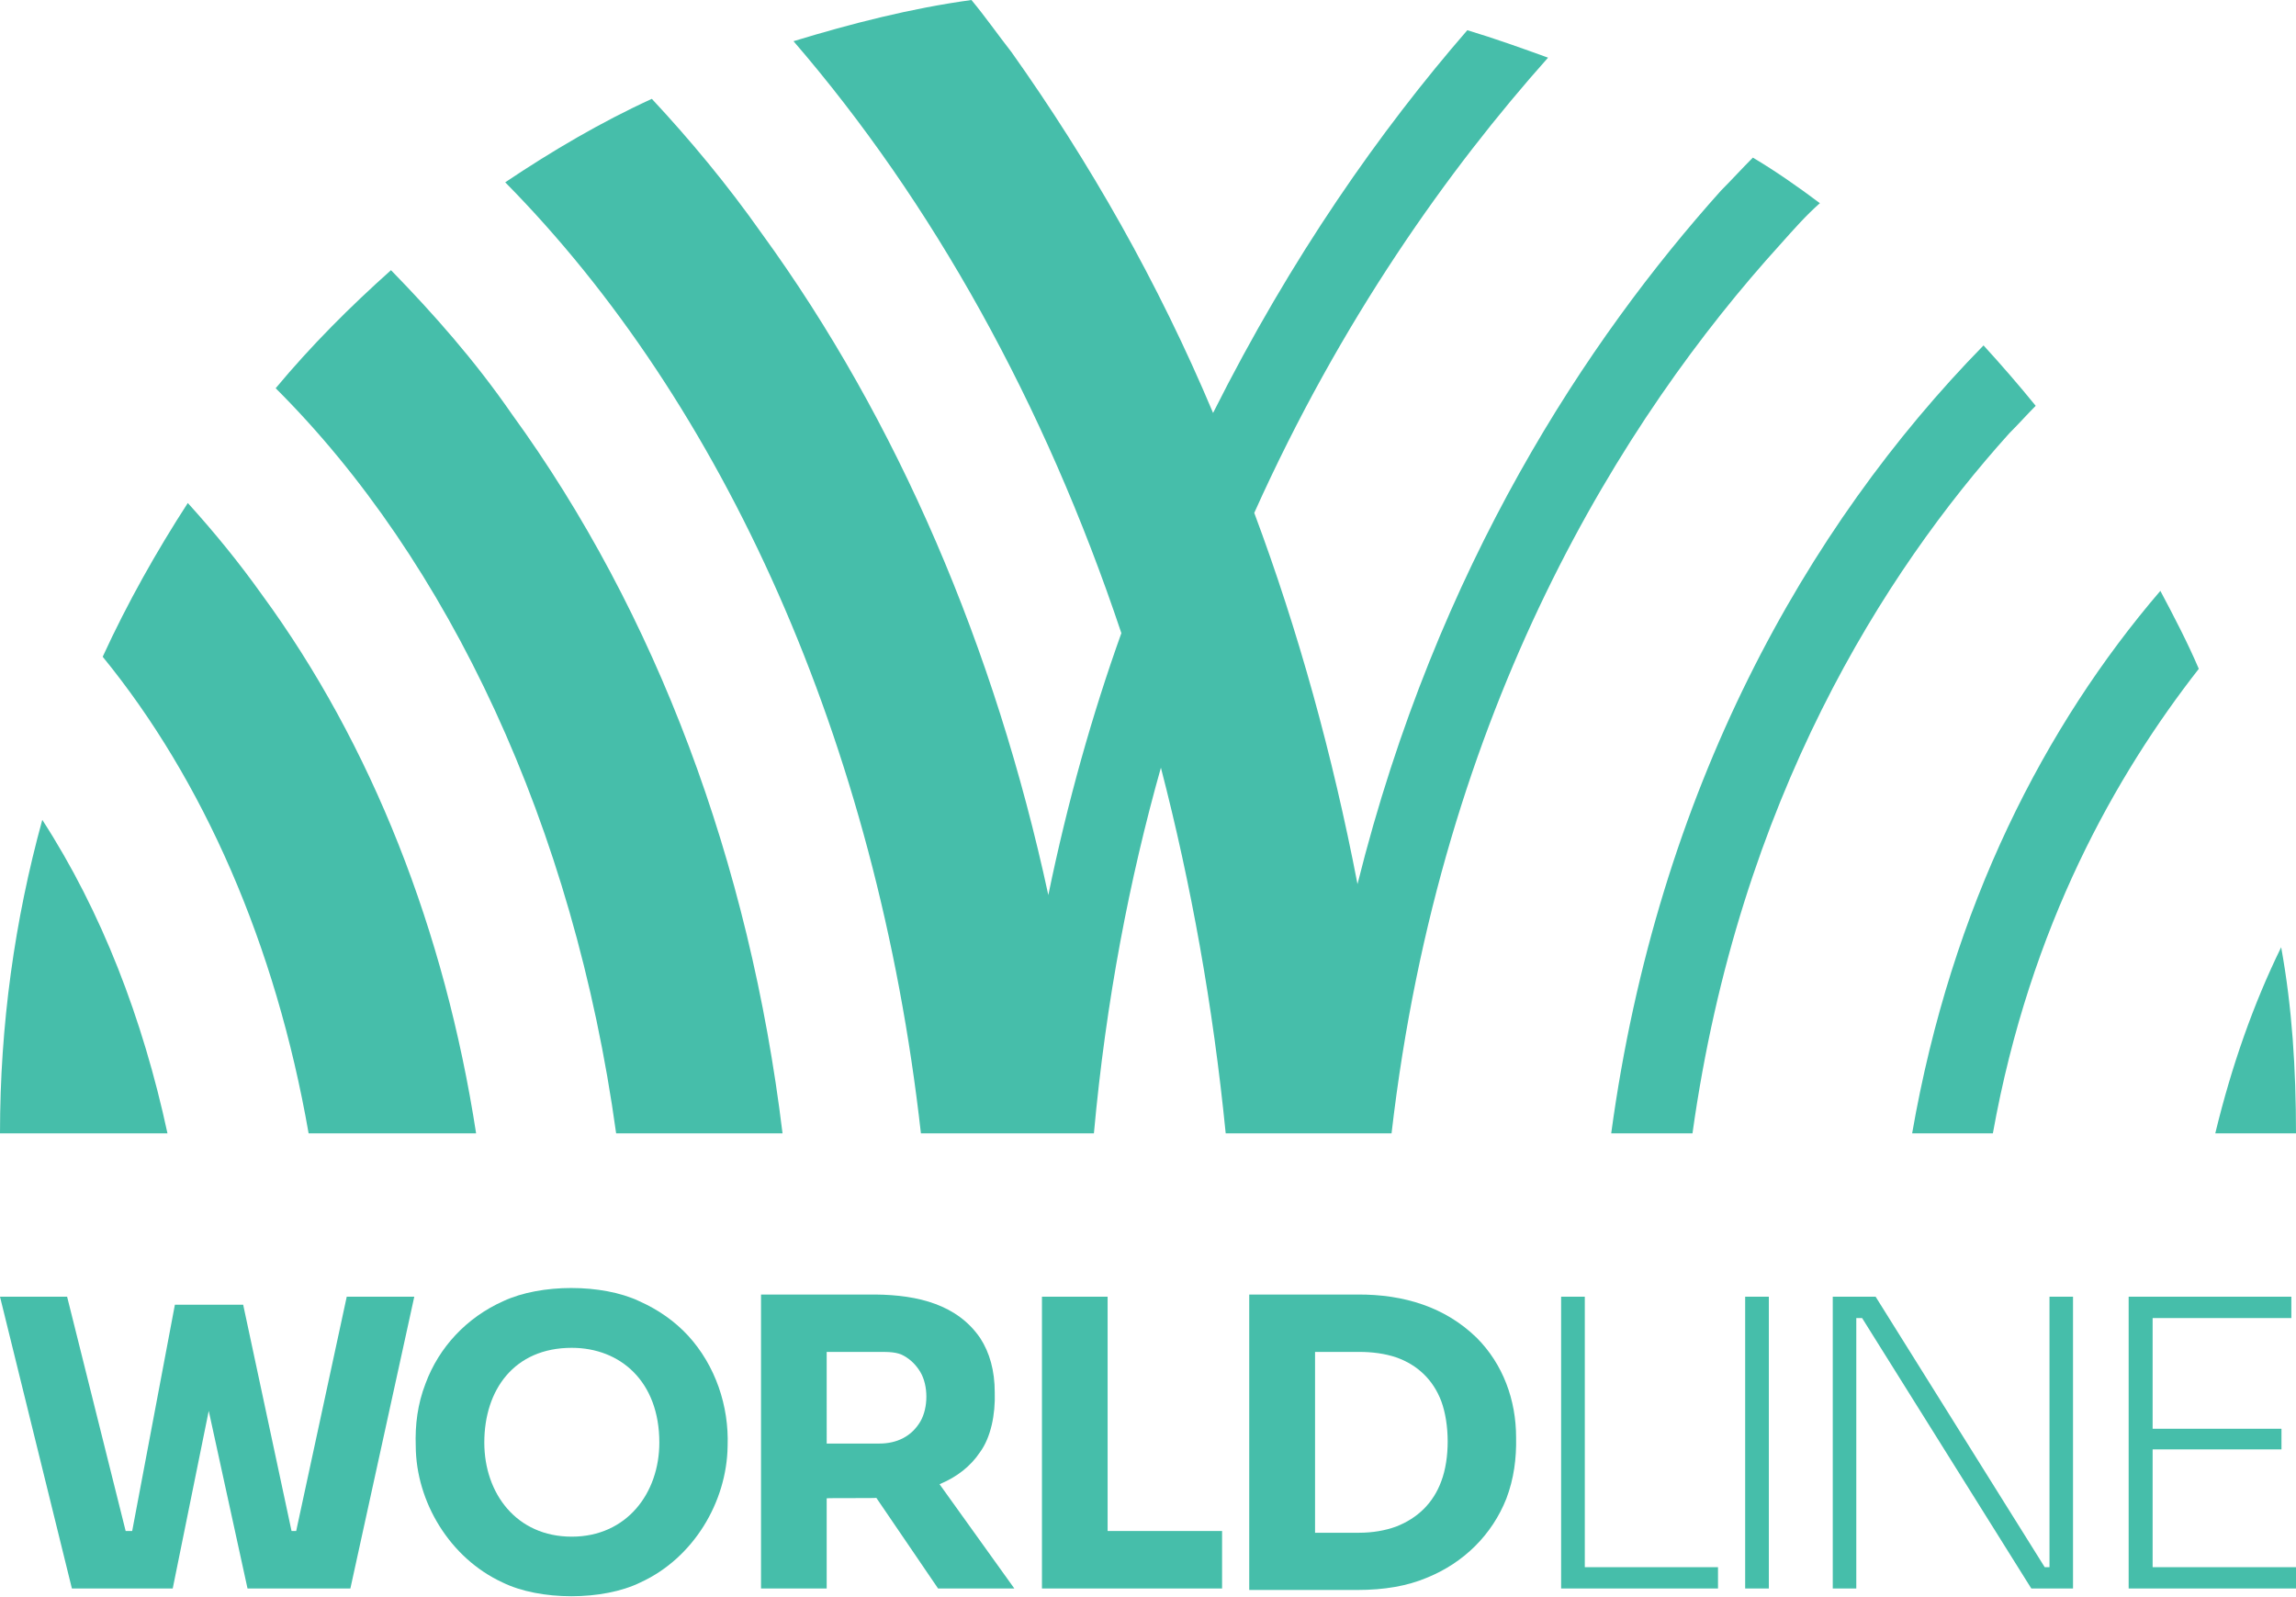
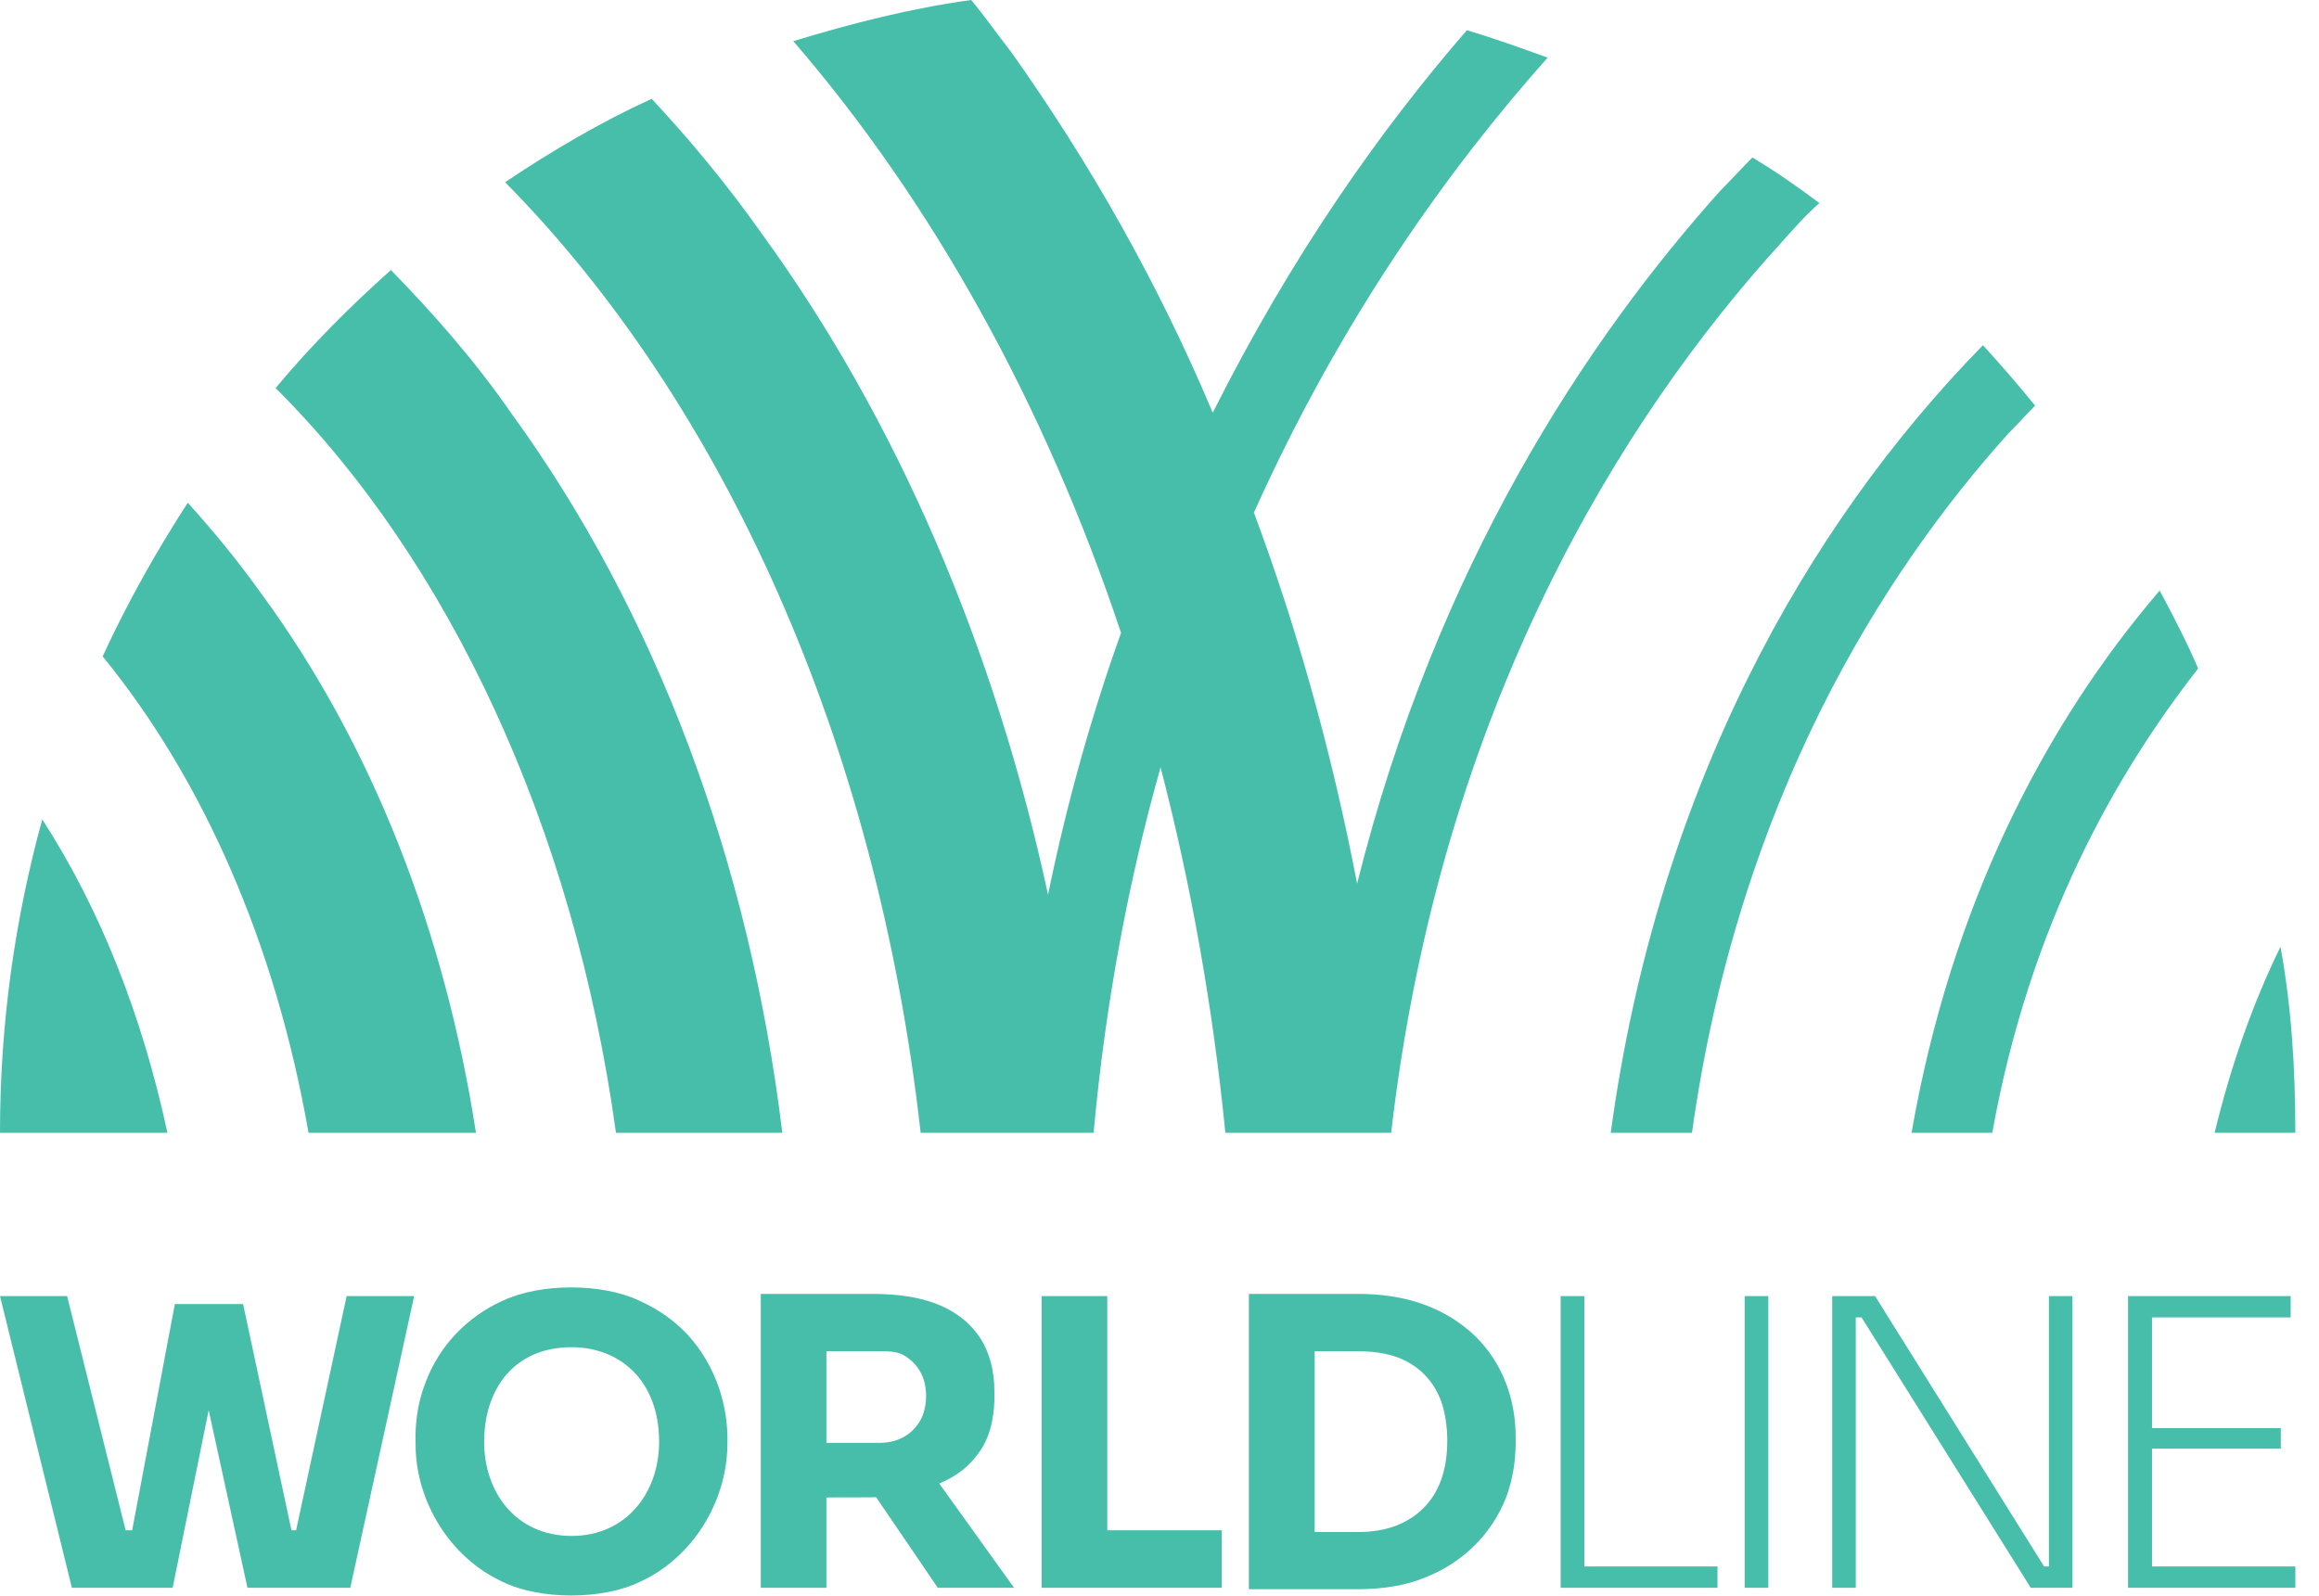
- <svg xmlns="http://www.w3.org/2000/svg" version="1.1" id="svg824" xml:space="preserve" width="700" height="486.692" viewBox="0 0 700 486.692">
-   <defs id="defs828" />
-   <g id="g830" transform="matrix(1.333333,0,0,-1.333333,-649.3051,1072.387)">
-     <g id="g3226" transform="matrix(3.321524,0,0,3.321524,-616.7635,-2161.873)">
-       <path id="path3056" style="fill:#46beaa;fill-opacity:1;fill-rule:evenodd;stroke:none;stroke-width:1.333" d="m 512.92,50.707 v 26.986 h 6.027 v -8.279 c 0.133,-0.04 4.425,-0.001 4.559,-0.041 l 5.668,8.32 h 7 l -6.867,-9.574 c 1.6,-0.667 2.84,-1.638 3.707,-2.932 1,-1.36 1.426,-3.467 1.359,-5.494 0,-2 -0.467,-3.653 -1.334,-4.986 -2.093,-3.067 -5.693,-3.96 -9.6,-4 z m 6.027,5.266 h 4.826 c 0.867,0 1.639,0.001 2.266,0.361 0.64,0.36 1.134,0.866 1.508,1.492 0.733,1.24 0.733,3.267 0,4.533 -0.8,1.36 -2.133,2.027 -3.773,2.027 h -4.826 z" transform="matrix(0.75,0,0,-0.75,0,841.92)" />
-       <path id="path3052" style="fill:#46beaa;fill-opacity:1;fill-rule:evenodd;stroke:none;stroke-width:1.333" d="m 495.516,50.107 c -2.255,0 -4.516,0.399 -6.236,1.199 -3.36,1.493 -5.92,4.226 -7.16,7.586 -0.733,1.893 -0.959,3.801 -0.893,5.721 0.027,5.133 3.134,10.293 7.961,12.52 3.427,1.693 9.226,1.693 12.666,0 4.867,-2.227 7.933,-7.386 8,-12.52 0.133,-3.653 -1.107,-7.386 -3.641,-10.146 -1.2,-1.293 -2.692,-2.36 -4.492,-3.16 -1.7,-0.8 -3.95,-1.199 -6.205,-1.199 z m 0.031,5.492 c 4.467,0 8.039,3.093 8.039,8.693 0,4.653 -2.999,8.641 -8.039,8.641 -5.093,0 -8.027,-3.987 -8.027,-8.641 0,-4.827 2.734,-8.693 8.027,-8.693 z" transform="matrix(0.75,0,0,-0.75,0,841.92)" />
-       <path id="path3048" style="fill:#46beaa;fill-opacity:1;fill-rule:evenodd;stroke:none;stroke-width:1.333" d="m 557.732,50.707 v 27.119 h 9.934 c 2.44,0 4.561,-0.359 6.361,-1.119 3.4,-1.373 6,-3.961 7.307,-7.268 0.693,-1.827 0.933,-3.693 0.893,-5.613 0,-3.44 -1.2,-6.733 -3.627,-9.16 -2.867,-2.787 -6.627,-3.986 -10.934,-3.959 z m 6.041,5.266 h 4.027 c 1.267,0 2.398,0.161 3.398,0.494 2,0.693 3.427,2.094 4.16,4.027 0.773,2.093 0.8,5.253 0,7.359 -0.733,1.987 -2.16,3.387 -4.16,4.16 -1,0.36 -2.132,0.561 -3.398,0.561 h -4.027 z" transform="matrix(0.75,0,0,-0.75,0,841.92)" />
-       <path style="fill:#46beaa;fill-opacity:1;fill-rule:evenodd;stroke:none" d="m 352.69,787.61 c -0.32,0 -0.32,0 -0.32,0 -3.33,15.58 -3.33,15.58 -3.33,15.58 -4.7,0 -4.7,0 -4.7,0 -2.94,-15.58 -2.94,-15.58 -2.94,-15.58 -0.45,0 -0.45,0 -0.45,0 -4.03,16.13 -4.03,16.13 -4.03,16.13 -4.62,0 -4.62,0 -4.62,0 4.95,-20.09 4.95,-20.09 4.95,-20.09 6.94,0 6.94,0 6.94,0 2.48,12.23 2.48,12.23 2.48,12.23 2.67,-12.23 2.67,-12.23 2.67,-12.23 7.08,0 7.08,0 7.08,0 4.4,20.09 4.4,20.09 4.4,20.09 -4.65,0 -4.65,0 -4.65,0 z" id="path3046" />
-       <path style="fill:#46beaa;fill-opacity:1;fill-rule:evenodd;stroke:none" d="m 473.39,785.12 c -0.33,0 -0.33,0 -0.33,0 -11.64,18.62 -11.64,18.62 -11.64,18.62 -2.95,0 -2.95,0 -2.95,0 0,-20.09 0,-20.09 0,-20.09 1.62,0 1.62,0 1.62,0 0,18.62 0,18.62 0,18.62 0.4,0 0.4,0 0.4,0 11.65,-18.62 11.65,-18.62 11.65,-18.62 2.87,0 2.87,0 2.87,0 0,20.09 0,20.09 0,20.09 -1.62,0 -1.62,0 -1.62,0 z" id="path3044" />
-       <path style="fill:#46beaa;fill-opacity:1;fill-rule:evenodd;stroke:none" d="m 480.49,785.12 c 0,8.11 0,8.11 0,8.11 8.87,0 8.87,0 8.87,0 0,1.42 0,1.42 0,1.42 -8.87,0 -8.87,0 -8.87,0 0,7.62 0,7.62 0,7.62 9.55,0 9.55,0 9.55,0 0,1.47 0,1.47 0,1.47 -11.2,0 -11.2,0 -11.2,0 0,-20.09 0,-20.09 0,-20.09 11.52,0 11.52,0 11.52,0 0,1.47 0,1.47 0,1.47 z" id="path3042" />
-       <path style="fill:#46beaa;fill-opacity:1;fill-rule:evenodd;stroke:none" d="m 452.44,783.65 c 1.63,0 1.63,0 1.63,0 0,20.09 0,20.09 0,20.09 -1.63,0 -1.63,0 -1.63,0 z" id="path3040" />
-       <path style="fill:#46beaa;fill-opacity:1;fill-rule:evenodd;stroke:none" d="m 441.4,803.74 c -1.63,0 -1.63,0 -1.63,0 0,-20.09 0,-20.09 0,-20.09 10.8,0 10.8,0 10.8,0 0,1.47 0,1.47 0,1.47 -9.17,0 -9.17,0 -9.17,0 z" id="path3038" />
-       <path style="fill:#46beaa;fill-opacity:1;fill-rule:evenodd;stroke:none" d="m 408.55,803.74 c -4.52,0 -4.52,0 -4.52,0 0,-20.09 0,-20.09 0,-20.09 12.4,0 12.4,0 12.4,0 0,3.96 0,3.96 0,3.96 -7.88,0 -7.88,0 -7.88,0 z" id="path3036" />
-     </g>
-     <g id="g3235" transform="matrix(12.55679,0,0,12.55679,-5778.358,-9295.013)">
-       <path style="fill:#46beaa;fill-opacity:1;fill-rule:evenodd;stroke:none" d="m 540.5,787.04 c -0.5,-1.02 -0.9,-2.15 -1.2,-3.39 1.47,0 1.47,0 1.47,0 0,1.17 -0.07,2.29 -0.27,3.39 z" id="path3034" />
-       <path style="fill:#46beaa;fill-opacity:1;fill-rule:evenodd;stroke:none" d="m 533.78,783.65 c 1.47,0 1.47,0 1.47,0 0.68,3.79 2.25,6.54 3.75,8.46 -0.2,0.47 -0.45,0.95 -0.7,1.42 -2.1,-2.45 -3.8,-5.74 -4.52,-9.88 z" id="path3032" />
-       <path style="fill:#46beaa;fill-opacity:1;fill-rule:evenodd;stroke:none" d="m 536.03,796.9 c -0.3,0.37 -0.63,0.75 -0.95,1.1 -3.23,-3.3 -5.93,-8.09 -6.78,-14.35 1.48,0 1.48,0 1.48,0 0.85,6.09 3.5,10.23 5.77,12.75 0.18,0.18 0.33,0.35 0.48,0.5 z" id="path3030" />
-       <path style="fill:#46beaa;fill-opacity:1;fill-rule:evenodd;stroke:none" d="m 532.1,800.59 c -0.4,0.3 -0.8,0.58 -1.22,0.83 -0.2,-0.2 -0.38,-0.4 -0.58,-0.6 -2.42,-2.7 -5.17,-6.82 -6.62,-12.63 -0.45,2.34 -1.08,4.62 -1.88,6.76 1.58,3.52 3.55,6.27 5.35,8.29 -0.47,0.17 -0.97,0.35 -1.47,0.5 -1.58,-1.82 -3.2,-4.12 -4.63,-6.97 -1,2.38 -2.25,4.57 -3.67,6.57 -0.25,0.32 -0.48,0.65 -0.73,0.95 -1.1,-0.15 -2.19,-0.43 -3.24,-0.75 2.52,-2.92 4.57,-6.59 5.97,-10.78 -0.53,-1.48 -0.98,-3.07 -1.33,-4.77 -0.97,4.49 -2.74,8.64 -5.22,12.05 -0.62,0.88 -1.3,1.7 -2,2.45 -0.92,-0.42 -1.82,-0.95 -2.67,-1.52 3.97,-4.02 6.77,-10.19 7.57,-17.32 3.15,0 3.15,0 3.15,0 0.22,2.42 0.65,4.64 1.22,6.66 0.55,-2.12 0.95,-4.34 1.18,-6.66 3.02,0 3.02,0 3.02,0 0.9,7.78 4.23,13.05 7.08,16.19 0.25,0.28 0.47,0.53 0.72,0.75 z" id="path3028" />
-       <path style="fill:#46beaa;fill-opacity:1;fill-rule:evenodd;stroke:none" d="m 498.96,783.65 c 3.05,0 3.05,0 3.05,0 -0.45,2.09 -1.2,4.04 -2.28,5.71 -0.5,-1.82 -0.77,-3.72 -0.77,-5.71 z" id="path3026" />
-       <path style="fill:#46beaa;fill-opacity:1;fill-rule:evenodd;stroke:none" d="m 502.38,795.13 c -0.57,-0.88 -1.1,-1.82 -1.55,-2.8 1.83,-2.24 3.15,-5.24 3.75,-8.68 3.05,0 3.05,0 3.05,0 -0.57,3.69 -1.9,7.08 -3.9,9.81 -0.42,0.59 -0.87,1.14 -1.35,1.67 z" id="path3024" />
-       <path style="fill:#46beaa;fill-opacity:1;fill-rule:evenodd;stroke:none" d="m 508.28,796.75 c 2.63,-3.62 4.33,-8.16 4.93,-13.1 -3.03,0 -3.03,0 -3.03,0 -0.77,5.59 -3.05,10.43 -6.2,13.57 0.65,0.78 1.35,1.48 2.1,2.15 0.78,-0.8 1.53,-1.65 2.2,-2.62 z" id="path832" />
-     </g>
-   </g>
+ <svg xmlns="http://www.w3.org/2000/svg" width="93" height="64" viewBox="0 0 93 64" fill="none">
+   <path fill-rule="evenodd" clip-rule="evenodd" d="M30.51 51.904V63.691H33.142V60.074C33.201 60.057 35.075 60.074 35.133 60.056L37.609 63.691H40.667L37.667 59.509C38.366 59.218 38.908 58.793 39.286 58.228C39.723 57.634 39.909 56.714 39.88 55.829C39.88 54.955 39.676 54.233 39.297 53.651C38.383 52.311 36.811 51.921 35.105 51.904L30.51 51.904ZM33.142 54.203H35.25C35.629 54.203 35.966 54.204 36.24 54.361C36.52 54.519 36.736 54.739 36.899 55.013C37.219 55.555 37.219 56.44 36.899 56.993C36.549 57.587 35.967 57.879 35.25 57.879H33.142V54.203Z" fill="#46BEAA" />
+   <path fill-rule="evenodd" clip-rule="evenodd" d="M22.908 51.642C21.923 51.642 20.936 51.816 20.184 52.166C18.717 52.818 17.598 54.011 17.057 55.479C16.736 56.306 16.638 57.139 16.667 57.978C16.679 60.22 18.036 62.473 20.144 63.446C21.641 64.186 24.174 64.186 25.676 63.446C27.802 62.473 29.142 60.22 29.171 57.978C29.229 56.382 28.687 54.751 27.581 53.546C27.056 52.981 26.405 52.515 25.618 52.166C24.876 51.816 23.893 51.642 22.908 51.642ZM22.922 54.041C24.873 54.041 26.433 55.392 26.433 57.838C26.433 59.87 25.123 61.612 22.922 61.612C20.697 61.612 19.416 59.87 19.416 57.838C19.416 55.73 20.61 54.041 22.922 54.041Z" fill="#46BEAA" />
+   <path fill-rule="evenodd" clip-rule="evenodd" d="M50.084 51.904V63.749H54.423C55.489 63.749 56.415 63.592 57.201 63.26C58.686 62.66 59.822 61.53 60.393 60.086C60.696 59.288 60.8 58.472 60.783 57.634C60.783 56.131 60.258 54.693 59.198 53.633C57.946 52.416 56.304 51.892 54.423 51.904H50.084ZM52.723 54.204H54.482C55.035 54.204 55.529 54.274 55.966 54.419C56.84 54.722 57.463 55.334 57.783 56.178C58.121 57.093 58.133 58.473 57.783 59.393C57.463 60.261 56.84 60.872 55.966 61.21C55.529 61.367 55.035 61.455 54.482 61.455H52.723V54.204Z" fill="#46BEAA" />
+   <path fill-rule="evenodd" clip-rule="evenodd" d="M11.875 61.384C11.688 61.384 11.688 61.384 11.688 61.384C9.749 52.311 9.749 52.311 9.749 52.311C7.012 52.311 7.012 52.311 7.012 52.311C5.3 61.384 5.3 61.384 5.3 61.384C5.038 61.384 5.038 61.384 5.038 61.384C2.691 51.991 2.691 51.991 2.691 51.991C1.49957e-05 51.991 0 51.991 0 51.991C2.883 63.691 2.883 63.691 2.883 63.691C6.924 63.691 6.924 63.691 6.924 63.691C8.369 56.568 8.369 56.568 8.369 56.568C9.924 63.691 9.924 63.691 9.924 63.691C14.047 63.691 14.047 63.691 14.047 63.691C16.609 51.991 16.609 51.991 16.609 51.991C13.901 51.991 13.901 51.991 13.901 51.991L11.875 61.384Z" fill="#46BEAA" />
+   <path fill-rule="evenodd" clip-rule="evenodd" d="M82.168 62.835C81.975 62.835 81.975 62.835 81.975 62.835C75.197 51.991 75.197 51.991 75.197 51.991C73.478 51.991 73.478 51.991 73.478 51.991C73.478 63.691 73.478 63.691 73.478 63.691C74.422 63.691 74.422 63.691 74.422 63.691C74.422 52.847 74.422 52.847 74.422 52.847C74.655 52.847 74.655 52.847 74.655 52.847C81.44 63.691 81.44 63.691 81.44 63.691C83.111 63.691 83.111 63.691 83.111 63.691C83.111 51.991 83.111 51.991 83.111 51.991C82.168 51.991 82.168 51.991 82.168 51.991V62.835Z" fill="#46BEAA" />
+   <path fill-rule="evenodd" clip-rule="evenodd" d="M86.303 62.835C86.303 58.111 86.303 58.111 86.303 58.111C91.468 58.111 91.468 58.111 91.468 58.111C91.468 57.285 91.468 57.285 91.468 57.285C86.303 57.285 86.303 57.285 86.303 57.285C86.303 52.847 86.303 52.847 86.303 52.847C91.864 52.847 91.864 52.847 91.864 52.847C91.864 51.991 91.864 51.991 91.864 51.991C85.342 51.991 85.342 51.991 85.342 51.991C85.342 63.691 85.342 63.691 85.342 63.691C92.051 63.691 92.051 63.691 92.051 63.691C92.051 62.834 92.051 62.835 92.051 62.835H86.303Z" fill="#46BEAA" />
+   <path fill-rule="evenodd" clip-rule="evenodd" d="M69.967 63.691C70.916 63.691 70.916 63.691 70.916 63.691C70.916 51.991 70.916 51.991 70.916 51.991C69.967 51.991 69.967 51.991 69.967 51.991V63.691Z" fill="#46BEAA" />
+   <path fill-rule="evenodd" clip-rule="evenodd" d="M63.537 51.991C62.588 51.991 62.588 51.991 62.588 51.991C62.588 63.691 62.588 63.691 62.588 63.691C68.878 63.691 68.878 63.691 68.878 63.691C68.878 62.834 68.878 62.835 68.878 62.835C63.537 62.835 63.537 62.835 63.537 62.835V51.991Z" fill="#46BEAA" />
+   <path fill-rule="evenodd" clip-rule="evenodd" d="M44.406 51.991C41.773 51.991 41.773 51.991 41.773 51.991C41.773 63.691 41.773 63.691 41.773 63.691C48.995 63.691 48.995 63.691 48.995 63.691C48.995 61.384 48.995 61.384 48.995 61.384C44.406 61.384 44.406 61.384 44.406 61.384V51.991Z" fill="#46BEAA" />
+   <path fill-rule="evenodd" clip-rule="evenodd" d="M91.456 37.978C90.356 40.224 89.475 42.712 88.814 45.442C92.051 45.442 92.051 45.442 92.051 45.442C92.051 42.866 91.897 40.4 91.456 37.978Z" fill="#46BEAA" />
+   <path fill-rule="evenodd" clip-rule="evenodd" d="M76.66 45.442C79.897 45.442 79.897 45.442 79.897 45.442C81.394 37.097 84.85 31.043 88.153 26.816C87.712 25.781 87.162 24.724 86.611 23.689C81.988 29.084 78.245 36.327 76.66 45.442Z" fill="#46BEAA" />
+   <path fill-rule="evenodd" clip-rule="evenodd" d="M81.614 16.27C80.954 15.455 80.227 14.619 79.523 13.848C72.412 21.114 66.467 31.659 64.596 45.442C67.854 45.442 67.854 45.442 67.854 45.442C69.726 32.034 75.56 22.919 80.558 17.371C80.954 16.974 81.284 16.6 81.614 16.27Z" fill="#46BEAA" />
+   <path fill-rule="evenodd" clip-rule="evenodd" d="M72.963 8.146C72.082 7.485 71.202 6.869 70.277 6.319C69.837 6.759 69.44 7.199 69 7.64C63.672 13.584 57.618 22.655 54.425 35.446C53.434 30.294 52.047 25.275 50.286 20.563C53.765 12.813 58.102 6.759 62.065 2.312C61.03 1.937 59.929 1.541 58.828 1.211C55.35 5.218 51.783 10.281 48.635 16.556C46.433 11.316 43.681 6.495 40.555 2.091C40.005 1.387 39.498 0.66 38.948 2.10517e-06C36.526 0.33 34.126 0.947 31.814 1.651C37.362 8.08 41.876 16.16 44.958 25.385C43.791 28.643 42.8 32.144 42.03 35.887C39.894 26.001 35.998 16.864 30.538 9.357C29.172 7.42 27.675 5.614 26.134 3.963C24.109 4.888 22.127 6.055 20.256 7.309C28.996 16.16 35.161 29.744 36.922 45.442C43.857 45.442 43.857 45.442 43.857 45.442C44.342 40.114 45.288 35.226 46.543 30.779C47.754 35.446 48.635 40.334 49.141 45.442C55.79 45.442 55.79 45.442 55.79 45.442C57.772 28.313 65.103 16.71 71.378 9.797C71.928 9.181 72.412 8.63 72.963 8.146Z" fill="#46BEAA" />
+   <path fill-rule="evenodd" clip-rule="evenodd" d="M0 45.442C6.715 45.442 6.715 45.442 6.715 45.442C5.724 40.84 4.073 36.547 1.695 32.87C0.594 36.877 0 41.06 0 45.442Z" fill="#46BEAA" />
+   <path fill-rule="evenodd" clip-rule="evenodd" d="M7.53 20.167C6.275 22.104 5.108 24.174 4.117 26.331C8.146 31.263 11.052 37.868 12.373 45.442C19.088 45.442 19.088 45.442 19.088 45.442C17.833 37.318 14.905 29.854 10.502 23.844C9.577 22.545 8.587 21.334 7.53 20.167Z" fill="#46BEAA" />
+   <path fill-rule="evenodd" clip-rule="evenodd" d="M20.52 16.6C26.31 24.57 30.053 34.566 31.374 45.442C24.703 45.442 24.703 45.442 24.703 45.442C23.008 33.135 17.988 22.479 11.053 15.566C12.484 13.848 14.025 12.307 15.676 10.832C17.393 12.593 19.045 14.465 20.52 16.6Z" fill="#46BEAA" />
</svg>
